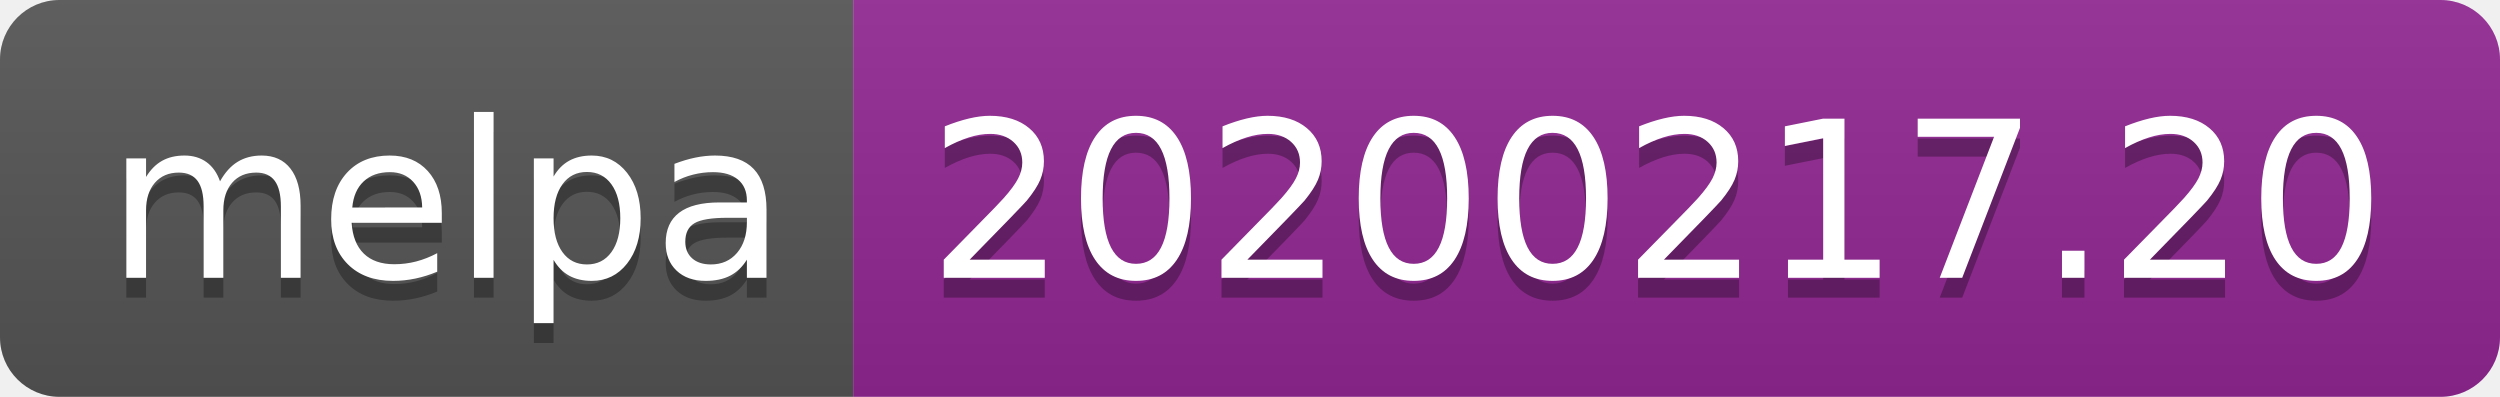
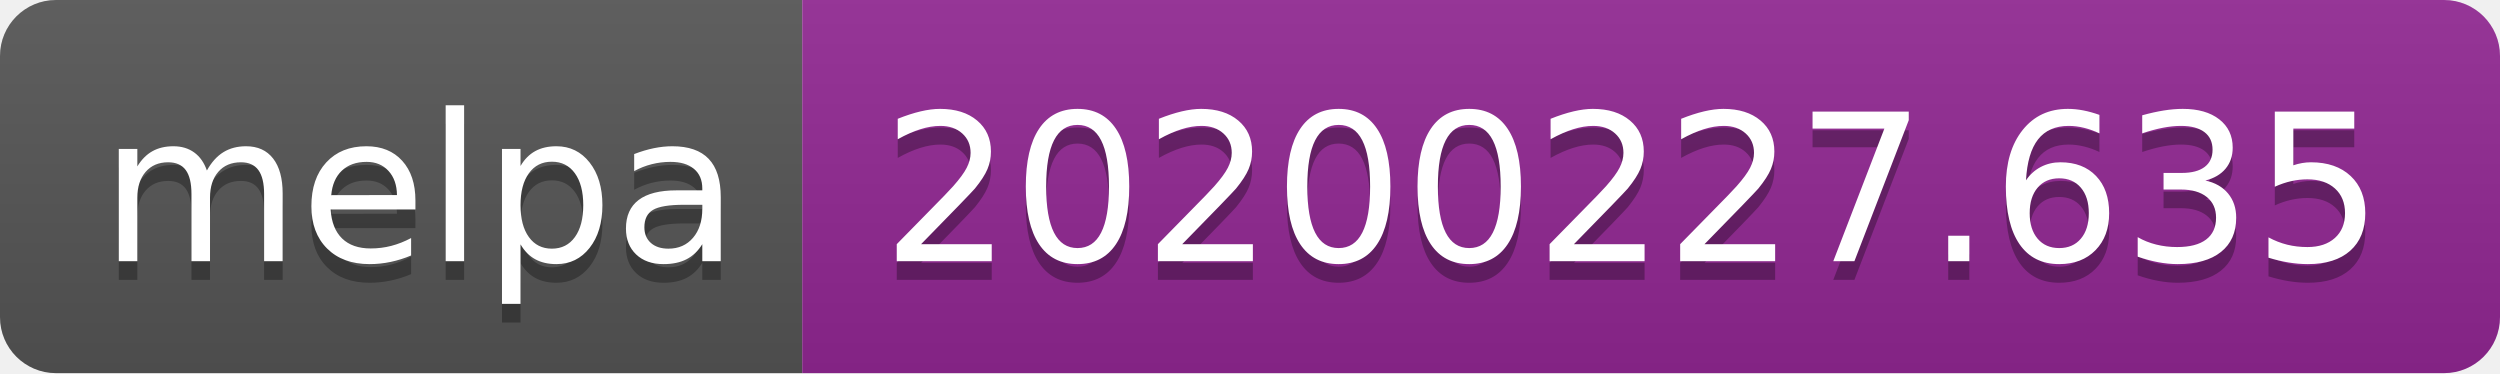
- <svg xmlns="http://www.w3.org/2000/svg" width="126" height="20">
+ <svg xmlns="http://www.w3.org/2000/svg" width="134" height="20">
  <linearGradient id="b" x2="0" y2="100%">
    <stop offset="0" stop-color="#bbb" stop-opacity=".1" />
    <stop offset="1" stop-opacity=".1" />
  </linearGradient>
  <clipPath id="a">
-     <rect width="126" height="20" rx="3" fill="#fff" />
+     <rect width="134" height="20" rx="3" fill="#fff" />
  </clipPath>
  <g clip-path="url(#a)">
    <path fill="#555" d="M0 0h43v20H0z" />
-     <path fill="#922793" d="M43 0h83v20H43z" />
-     <path fill="url(#b)" d="M0 0h126v20H0z" />
+     <path fill="#922793" d="M43 0h91v20H43z" />
+     <path fill="url(#b)" d="M0 0h134v20H0z" />
  </g>
  <g fill="#fff" text-anchor="middle" font-family="DejaVu Sans,Verdana,Geneva,sans-serif" font-size="110">
    <text x="225" y="150" fill="#010101" fill-opacity=".3" transform="scale(.1)" textLength="330">melpa</text>
    <text x="225" y="140" transform="scale(.1)" textLength="330">melpa</text>
-     <text x="835" y="150" fill="#010101" fill-opacity=".3" transform="scale(.1)" textLength="730">20200217.20</text>
-     <text x="835" y="140" transform="scale(.1)" textLength="730">20200217.20</text>
+     <text x="875" y="150" fill="#010101" fill-opacity=".3" transform="scale(.1)" textLength="810">20200227.635</text>
+     <text x="875" y="140" transform="scale(.1)" textLength="810">20200227.635</text>
  </g>
</svg>
